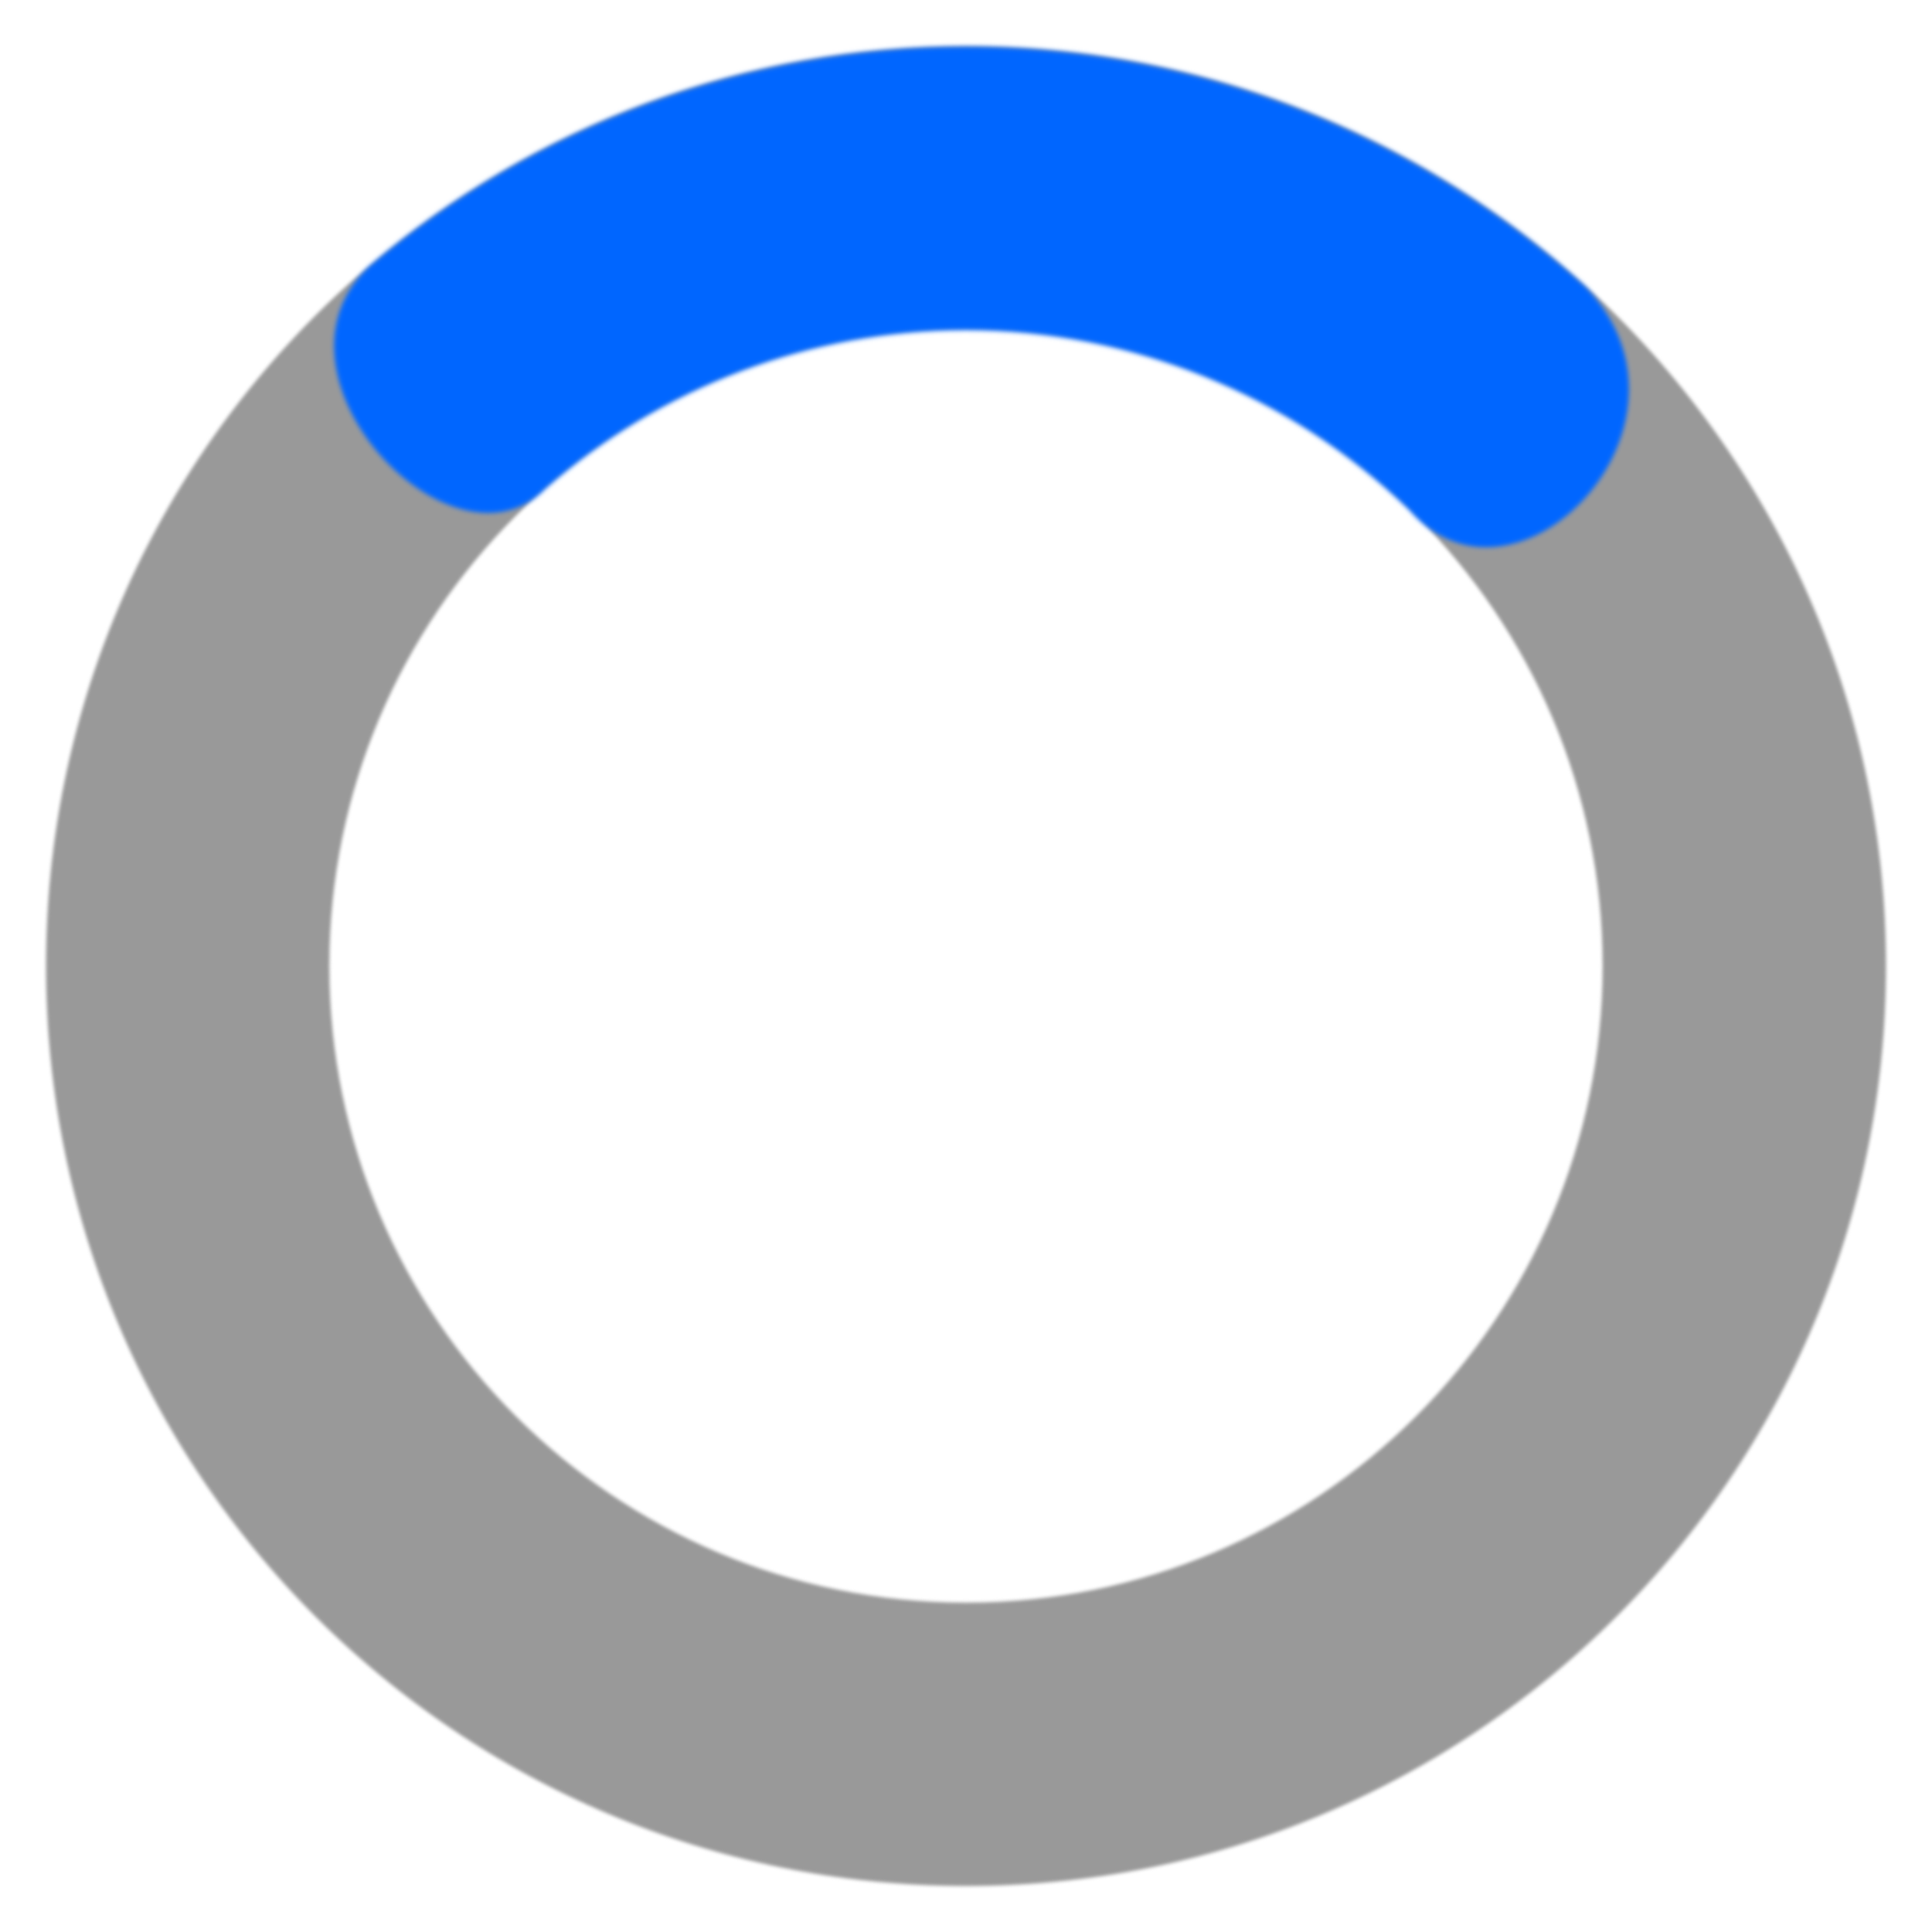
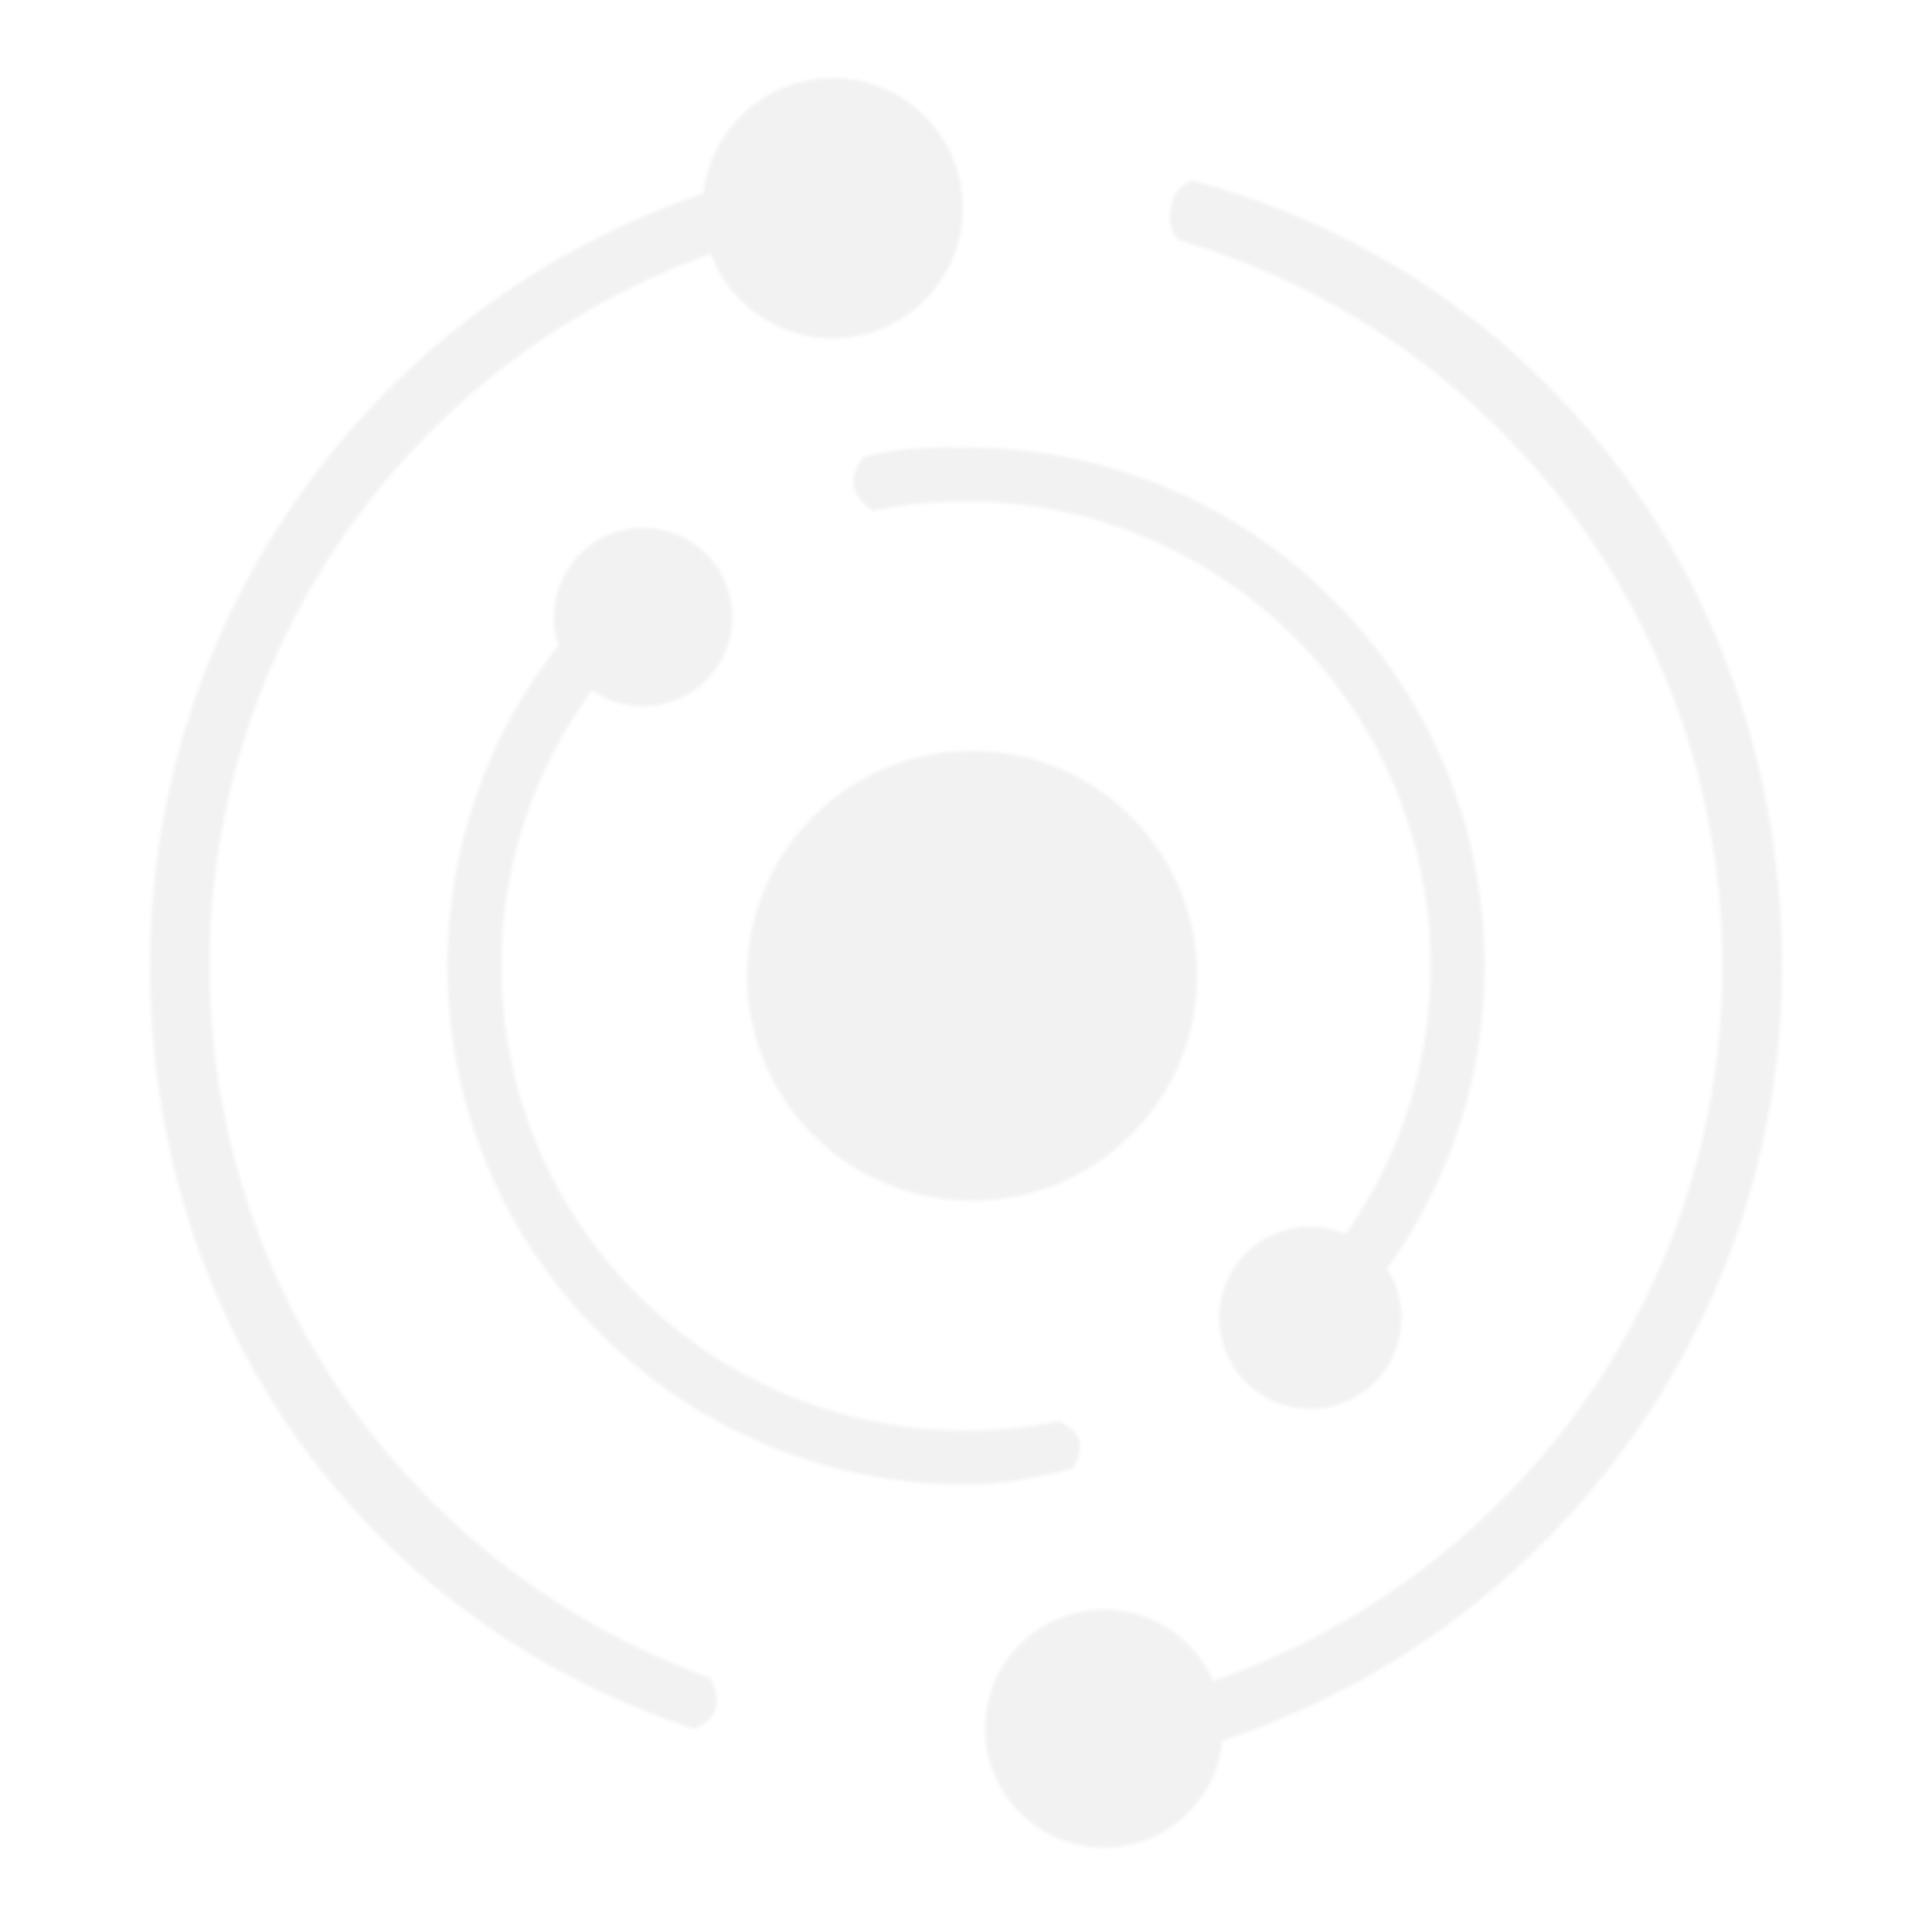
- <svg xmlns="http://www.w3.org/2000/svg" viewBox="0 0 500 500" width="500px" height="500px" version="1.1" id="svg18">
+ <svg xmlns="http://www.w3.org/2000/svg" viewBox="0 0 500 500" width="500px" height="500px" version="1.1" id="svg18" xml:space="preserve">
  <defs id="defs2">
-     <filter style="color-interpolation-filters:sRGB" id="filter847" x="-0.003" width="1.006" y="-0.008" height="1.017">
+     <filter style="color-interpolation-filters:sRGB" id="filter847" x="-0.003" width="1.005" y="-0.002" height="1.005">
      <feGaussianBlur stdDeviation="0.402" id="feGaussianBlur849" />
    </filter>
  </defs>
  <g transform="matrix(1.121279,0,0,1.121279,-30.31975,-30.31975)" id="g16" style="filter:url(#filter847)">
-     <path id="path2" style="fill:#999999;stroke-width:0" d="M 250,37.657 A 212.343,212.343 0 0 0 37.657,250 212.343,212.343 0 0 0 250,462.343 212.343,212.343 0 0 0 462.343,250 212.343,212.343 0 0 0 250,37.657 Z m 0,65.402 A 146.941,146.941 0 0 1 396.941,250 146.941,146.941 0 0 1 250,396.941 146.941,146.941 0 0 1 103.059,250 146.941,146.941 0 0 1 250,103.059 Z" />
-     <path id="path2-8" style="fill:#0066ff;stroke-width:0;filter:url(#filter847)" d="m 249.948,37.816 c -50.475,1.54e-4 -99.299,17.98 -137.718,50.716 -26.6,25.026 19.287,73.401 40.734,51.239 26.815,-23.56 61.289,-36.553 96.984,-36.553 38.201,2.7e-4 74.9,14.877 102.318,41.477 24.574,28.446 71.113,-19.619 40.838,-51.368 C 353.98,57.615 302.92,37.815 249.948,37.816 Z" />
+     <circle style="fill:#f2f2f2;stroke-width:0" id="path1" cx="251.406" cy="252.264" r="51.909" />
+     <circle style="fill:#f2f2f2;stroke-width:0" id="path3" cx="219.231" cy="75.088" r="30.03" />
+     <circle style="fill:#f2f2f2;stroke-width:0" id="path4" cx="329.483" cy="331.199" r="21.021" />
+     <circle style="fill:#f2f2f2;stroke-width:0" id="path5" cx="175.473" cy="169.467" r="20.592" />
+     <circle style="fill:#f2f2f2;stroke-width:0" id="path6" cx="281.864" cy="426.007" r="27.456" />
+     <path id="path7" style="fill:#f2f2f2;stroke-width:0" d="m 302.513,68.769 c -5.098,0.55 -7.422,10.19 -3.488,13.652 74.429,21.774 125.577,90.03 125.577,167.579 3.6e-4,77.548 -51.148,145.804 -125.577,167.579 v 14.259 C 381.221,409.677 438.33,335.131 438.33,250 438.33,164.869 384.709,90.93 302.513,68.769 Z M 190.917,71.178 C 113.773,96.666 61.67,168.754 61.67,250 c -2.09e-4,81.246 48.462,150.604 125.607,176.092 5.085,-2.18 6.655,-5.966 3.64,-11.79 C 121.612,389.38 75.398,323.65 75.398,250 75.398,176.35 121.612,110.62 190.917,85.698 Z" />
+     <path id="path8" style="fill:#f2f2f2;stroke-width:0" d="m 250,130.311 c -9.281,7e-5 -14.588,0.018 -23.62,2.156 -3.877,4.988 -2.889,9.091 2.13,12.461 7.072,-1.446 14.271,-2.175 21.489,-2.176 59.232,1.9e-4 107.249,48.017 107.249,107.249 -10e-6,28.732 -11.529,56.262 -32.002,76.421 l 6.076,11.397 C 355.784,315.166 369.689,283.339 369.689,250 369.689,183.898 316.102,130.311 250,130.311 Z m -81.323,31.871 C 144.216,184.834 130.311,216.661 130.311,250 c 4.5e-4,66.102 53.587,119.689 119.689,119.689 9.281,-7e-5 15.65,-1.535 24.682,-3.672 3.482,-6.04 0.95,-8.916 -3.192,-10.944 -7.072,1.446 -14.271,2.175 -21.489,2.176 C 190.768,357.249 142.751,309.232 142.751,250 c 1e-5,-28.732 11.529,-56.262 32.002,-76.421 z" />
  </g>
</svg>
